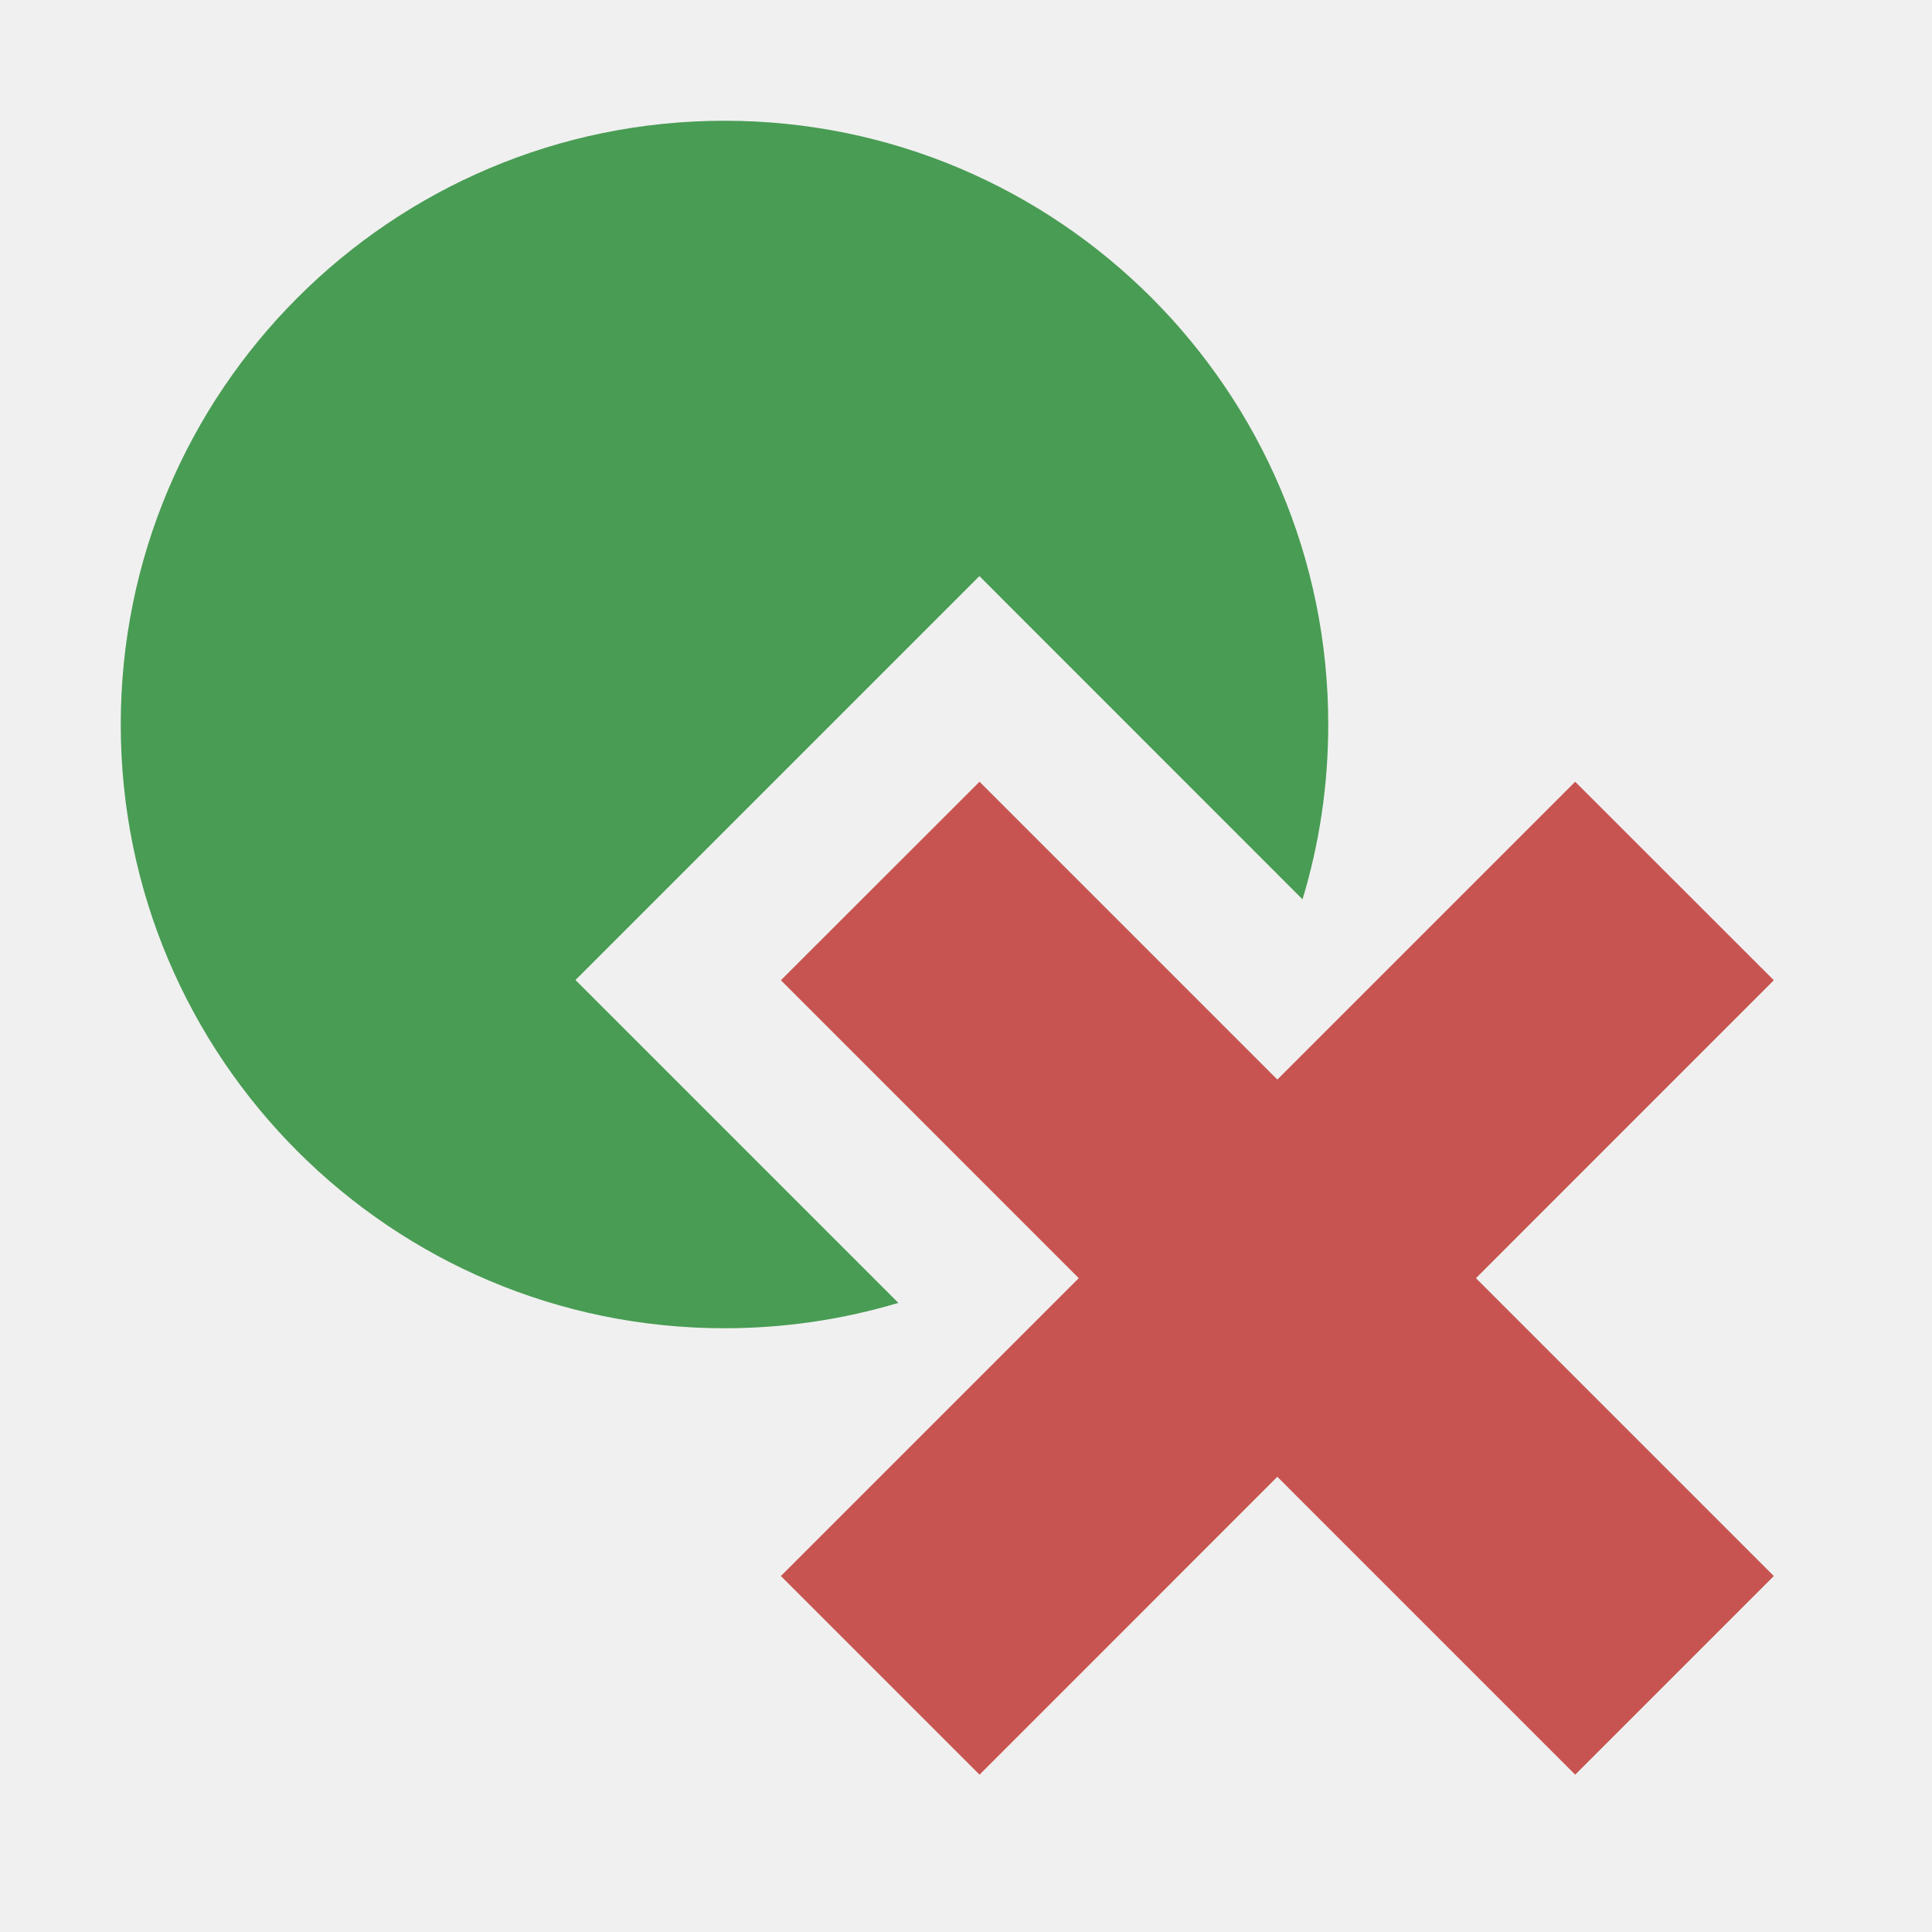
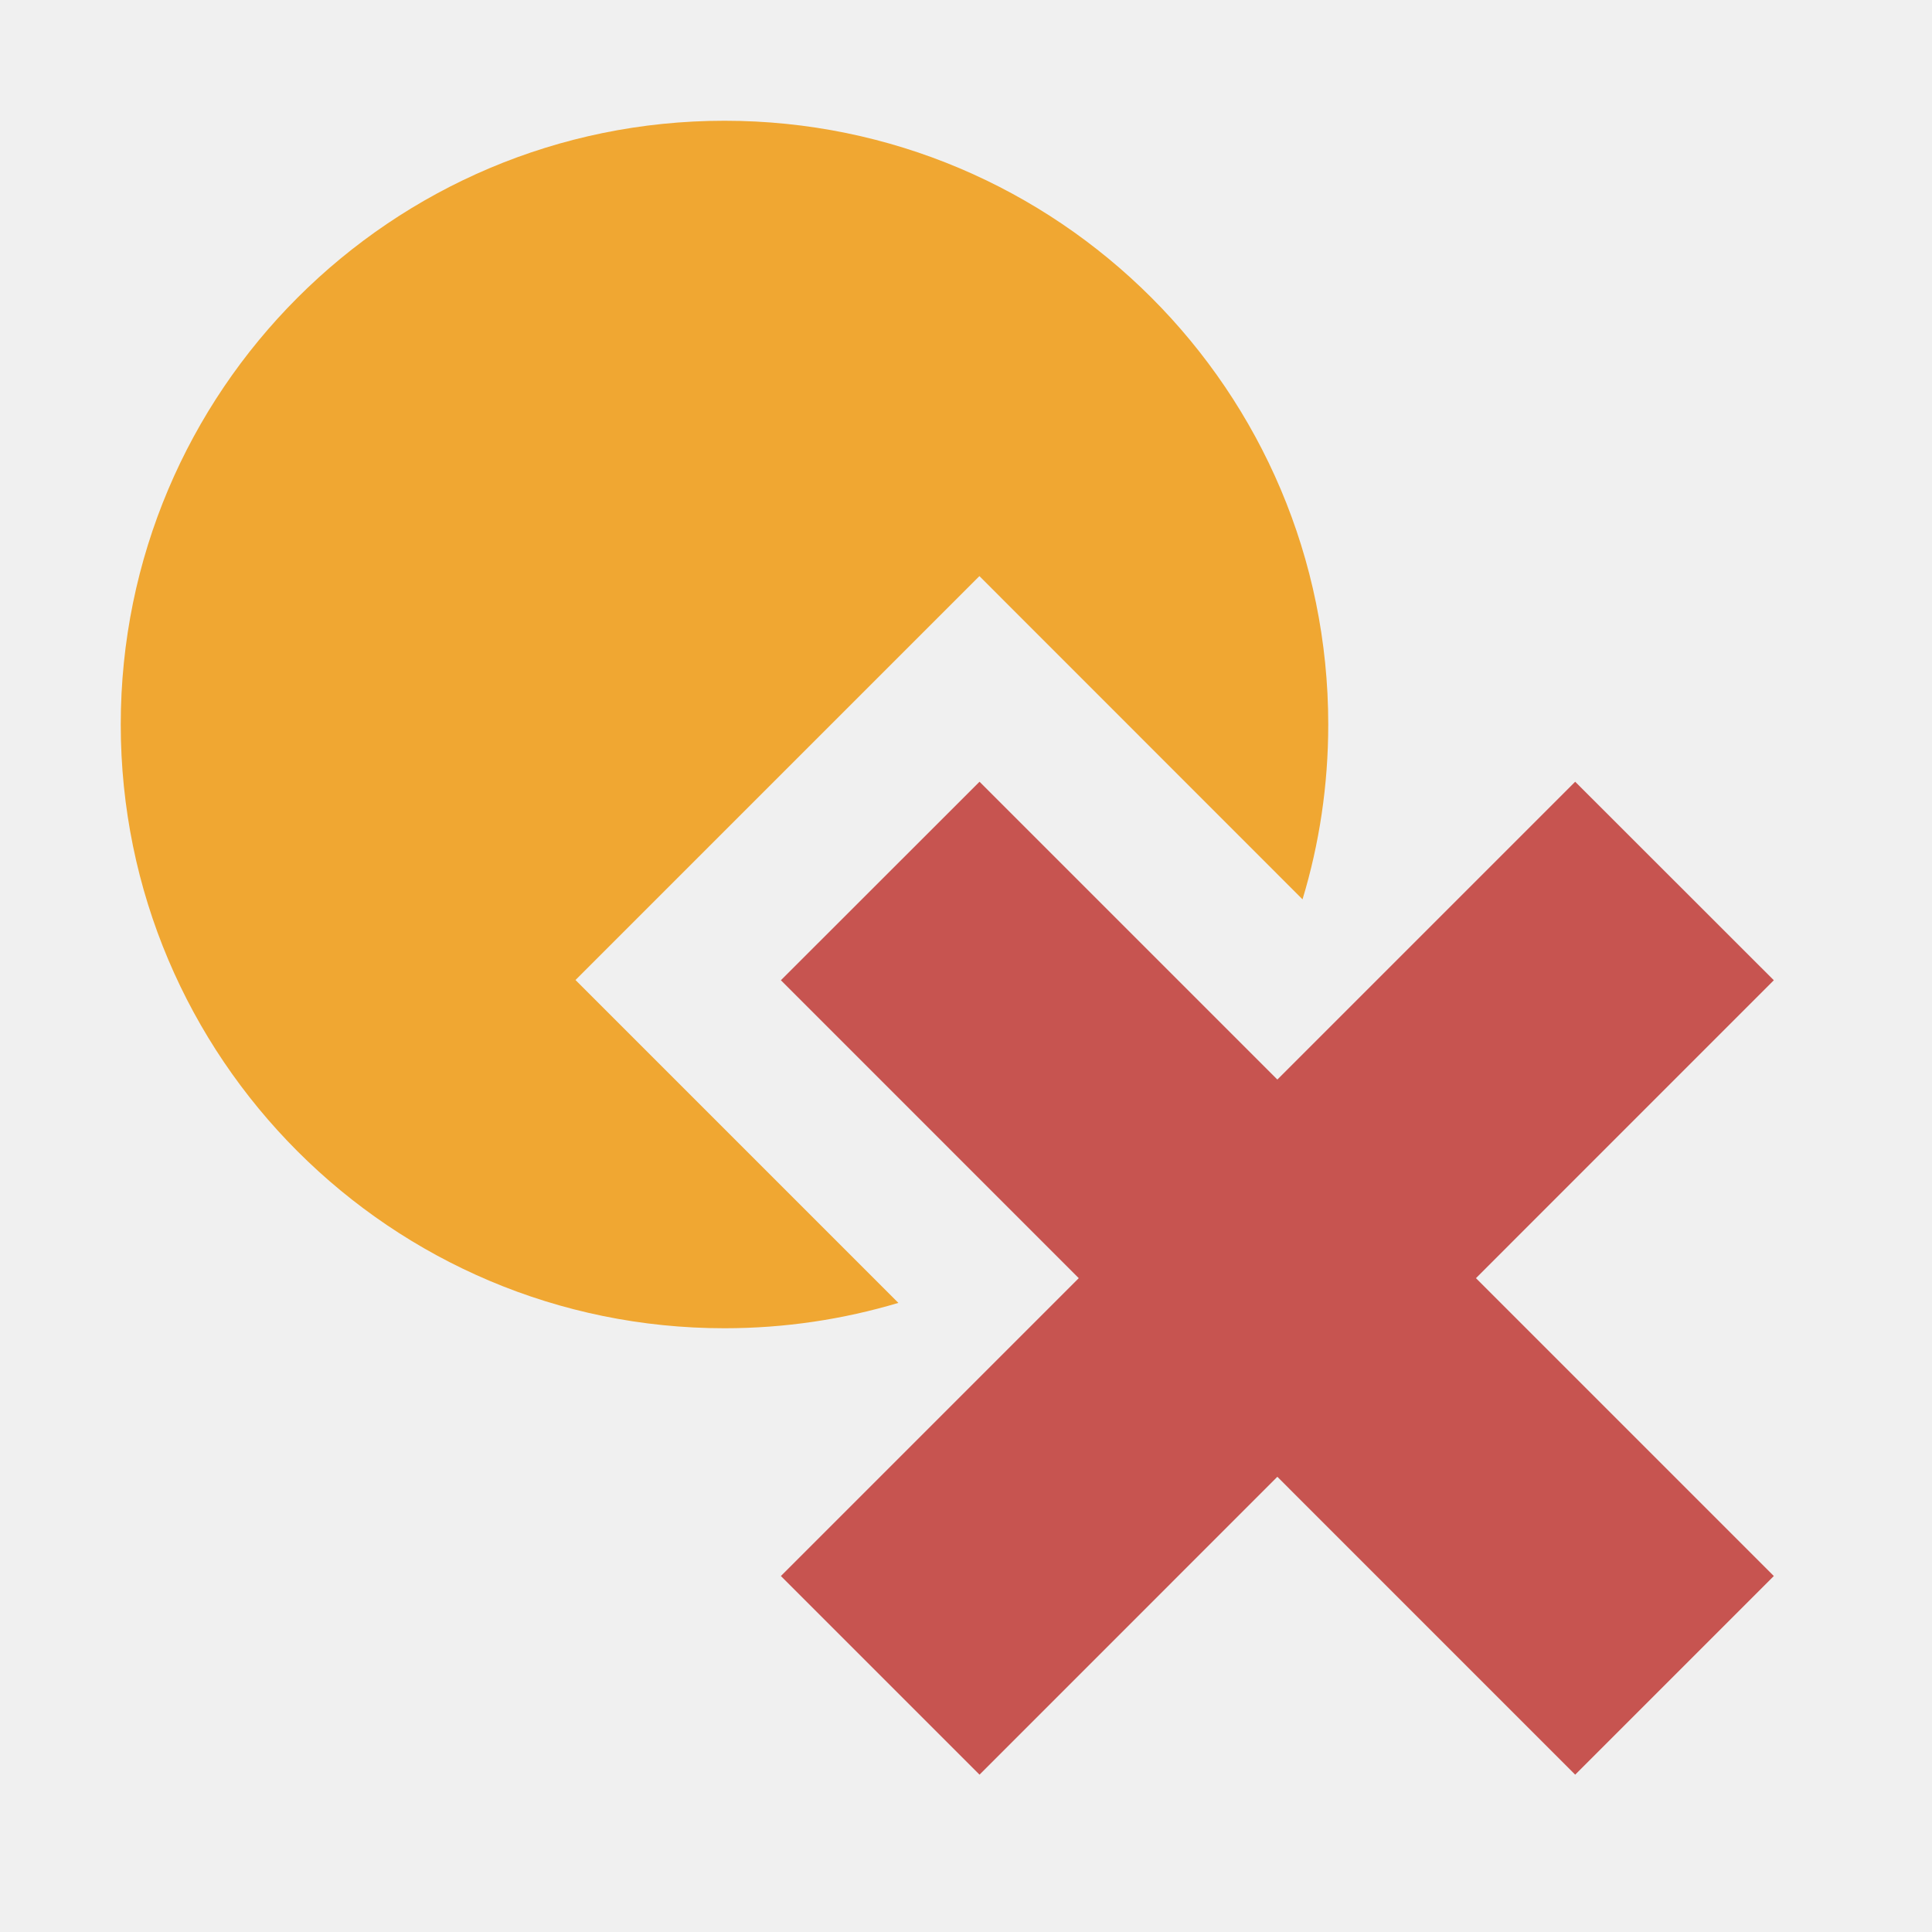
<svg xmlns="http://www.w3.org/2000/svg" width="16" height="16" viewBox="0 0 16 16" fill="none">
  <g clip-path="url(#clip0)">
    <path d="M13.045 14.697L14.69 13.052L8.112 6.474L6.467 8.118L13.045 14.697Z" fill="#C75450" />
    <path d="M14.69 8.118L13.045 6.474L6.467 13.052L8.112 14.697L14.69 8.118Z" fill="#C75450" />
-     <path fill-rule="evenodd" clip-rule="evenodd" d="M10.787 7.448C10.926 6.989 11 6.503 11 6C11 3.239 8.761 1 6 1C3.239 1 1 3.239 1 6C1 8.761 3.239 11 6 11C6.501 11 6.984 10.926 7.44 10.79L4.766 8.116L8.111 4.771L10.787 7.448Z" fill="#499C54" />
+     <path fill-rule="evenodd" clip-rule="evenodd" d="M10.787 7.448C10.926 6.989 11 6.503 11 6C11 3.239 8.761 1 6 1C3.239 1 1 3.239 1 6C1 8.761 3.239 11 6 11C6.501 11 6.984 10.926 7.44 10.79L4.766 8.116L8.111 4.771L10.787 7.448Z" fill="#F0A732" />
  </g>
  <defs>
    <clipPath id="clip0">
      <rect width="16" height="16" fill="white" />
    </clipPath>
  </defs>
</svg>
